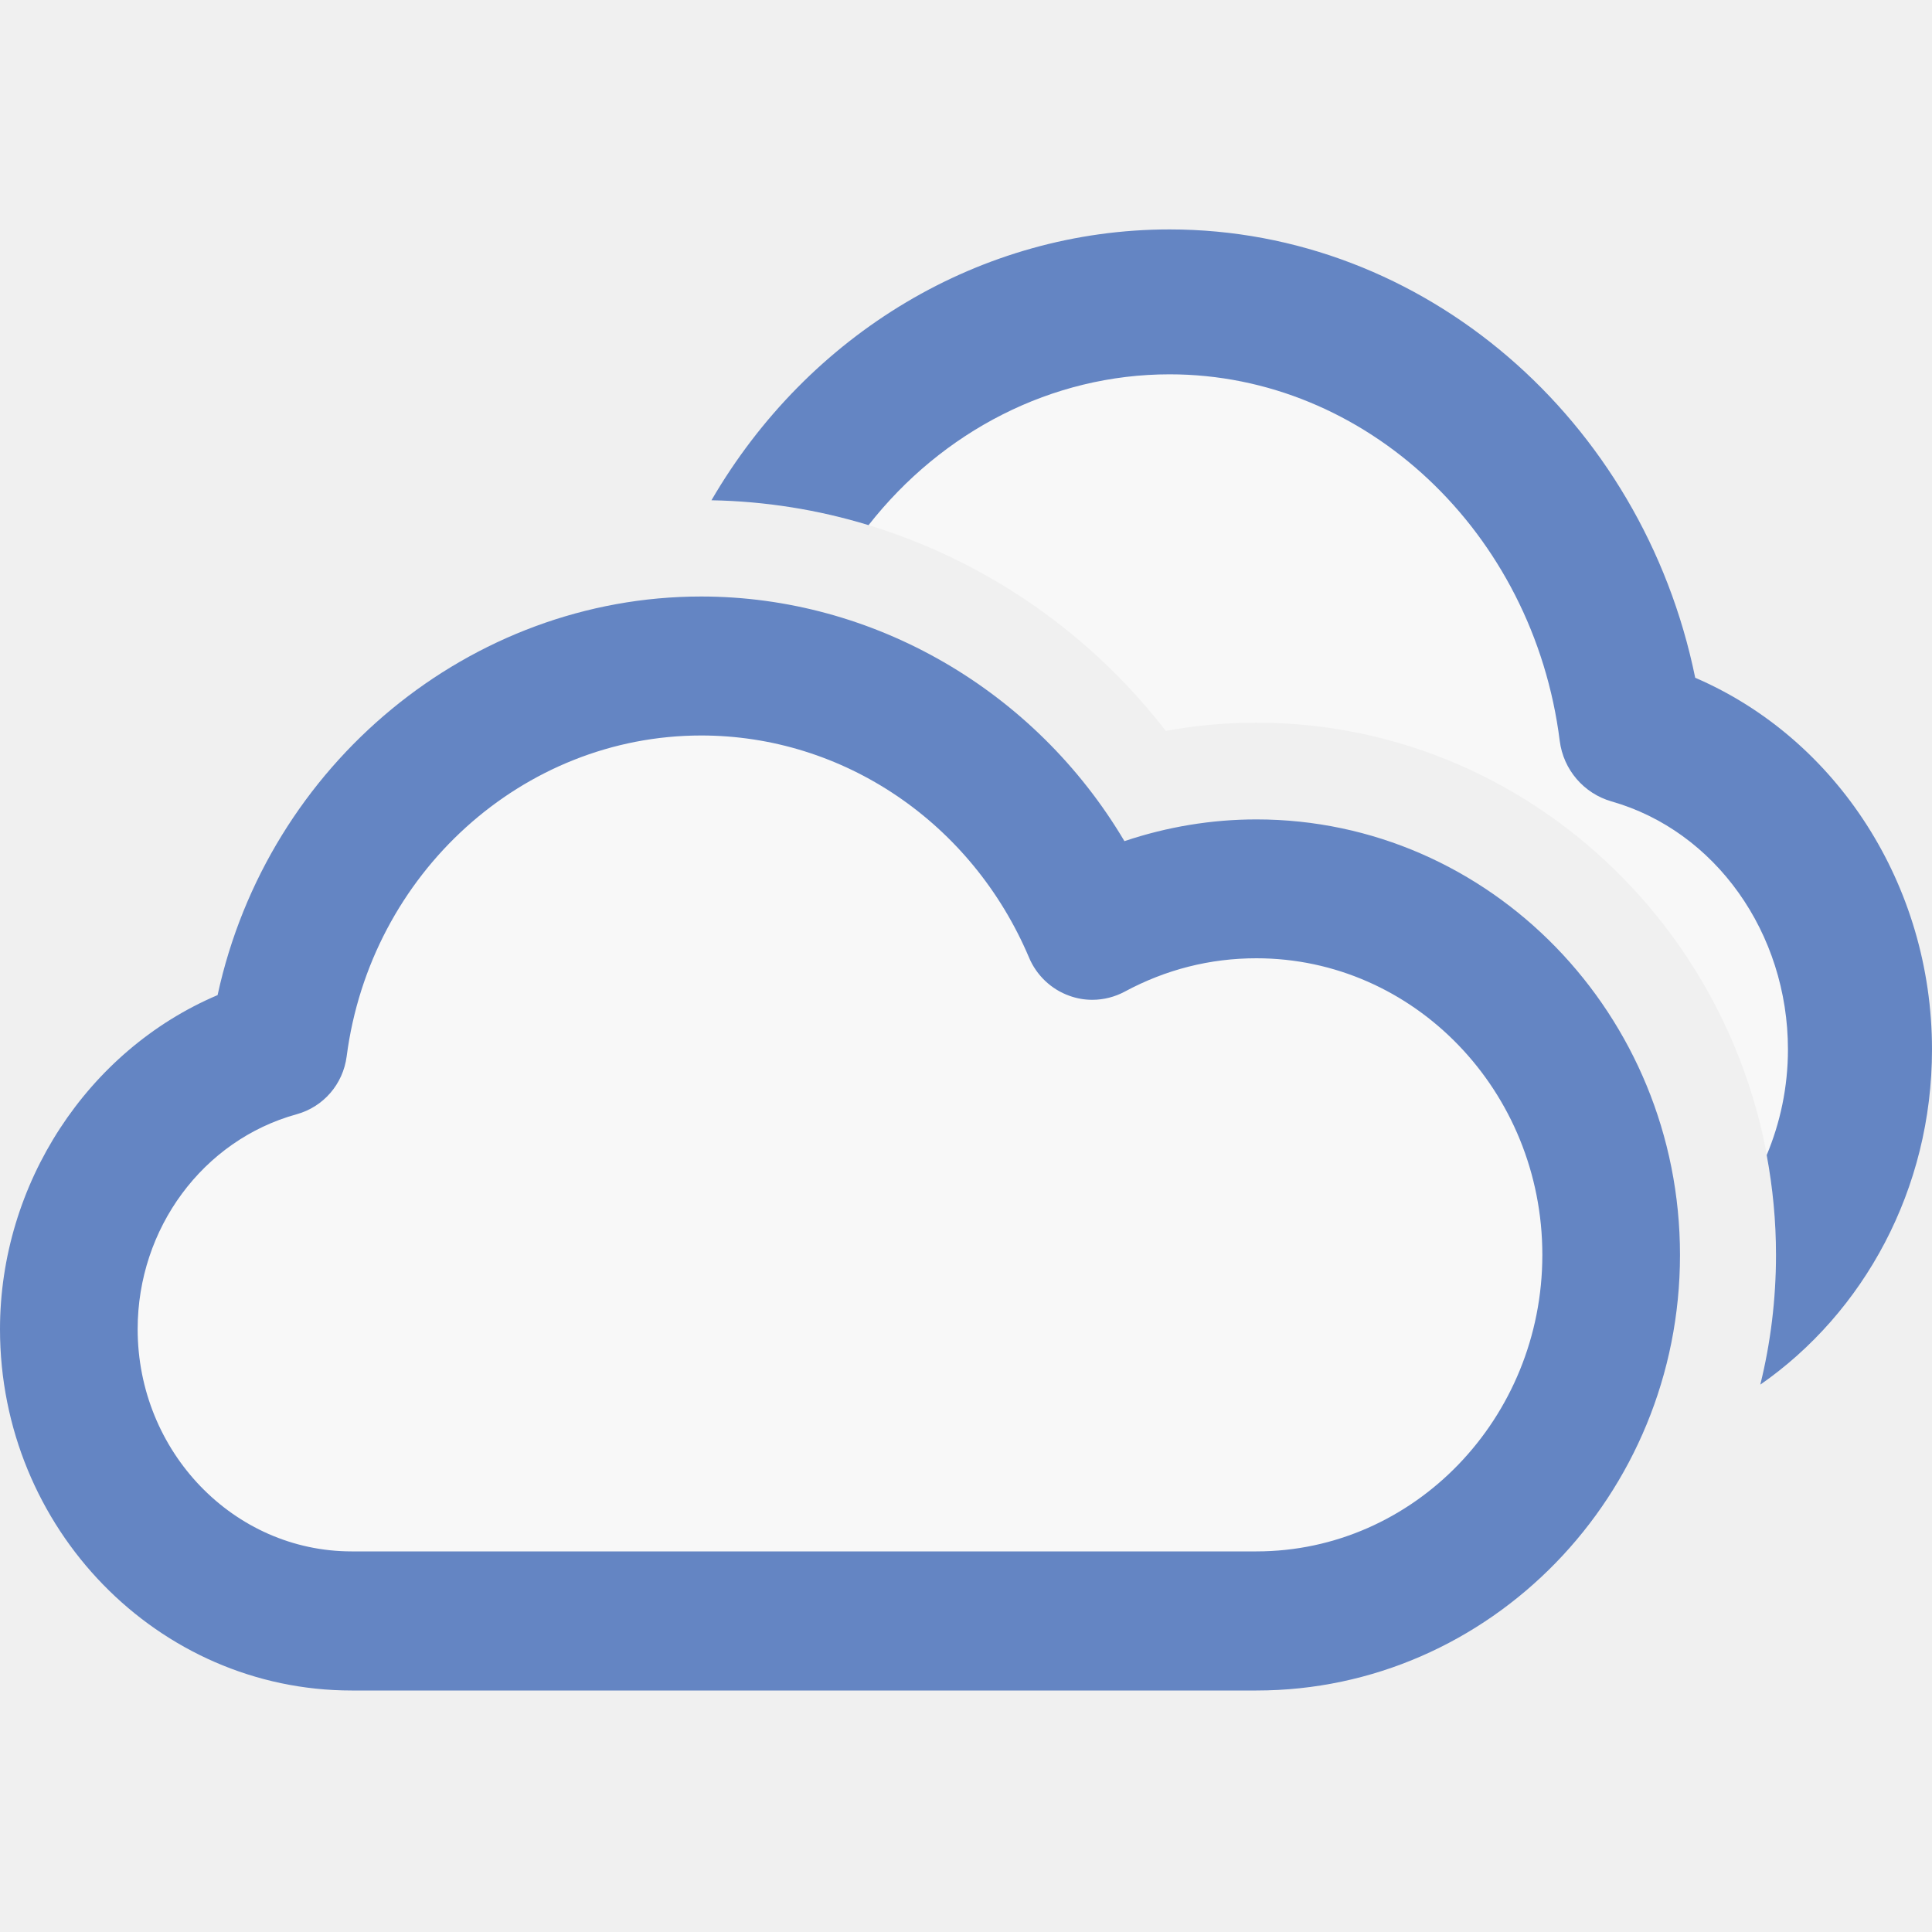
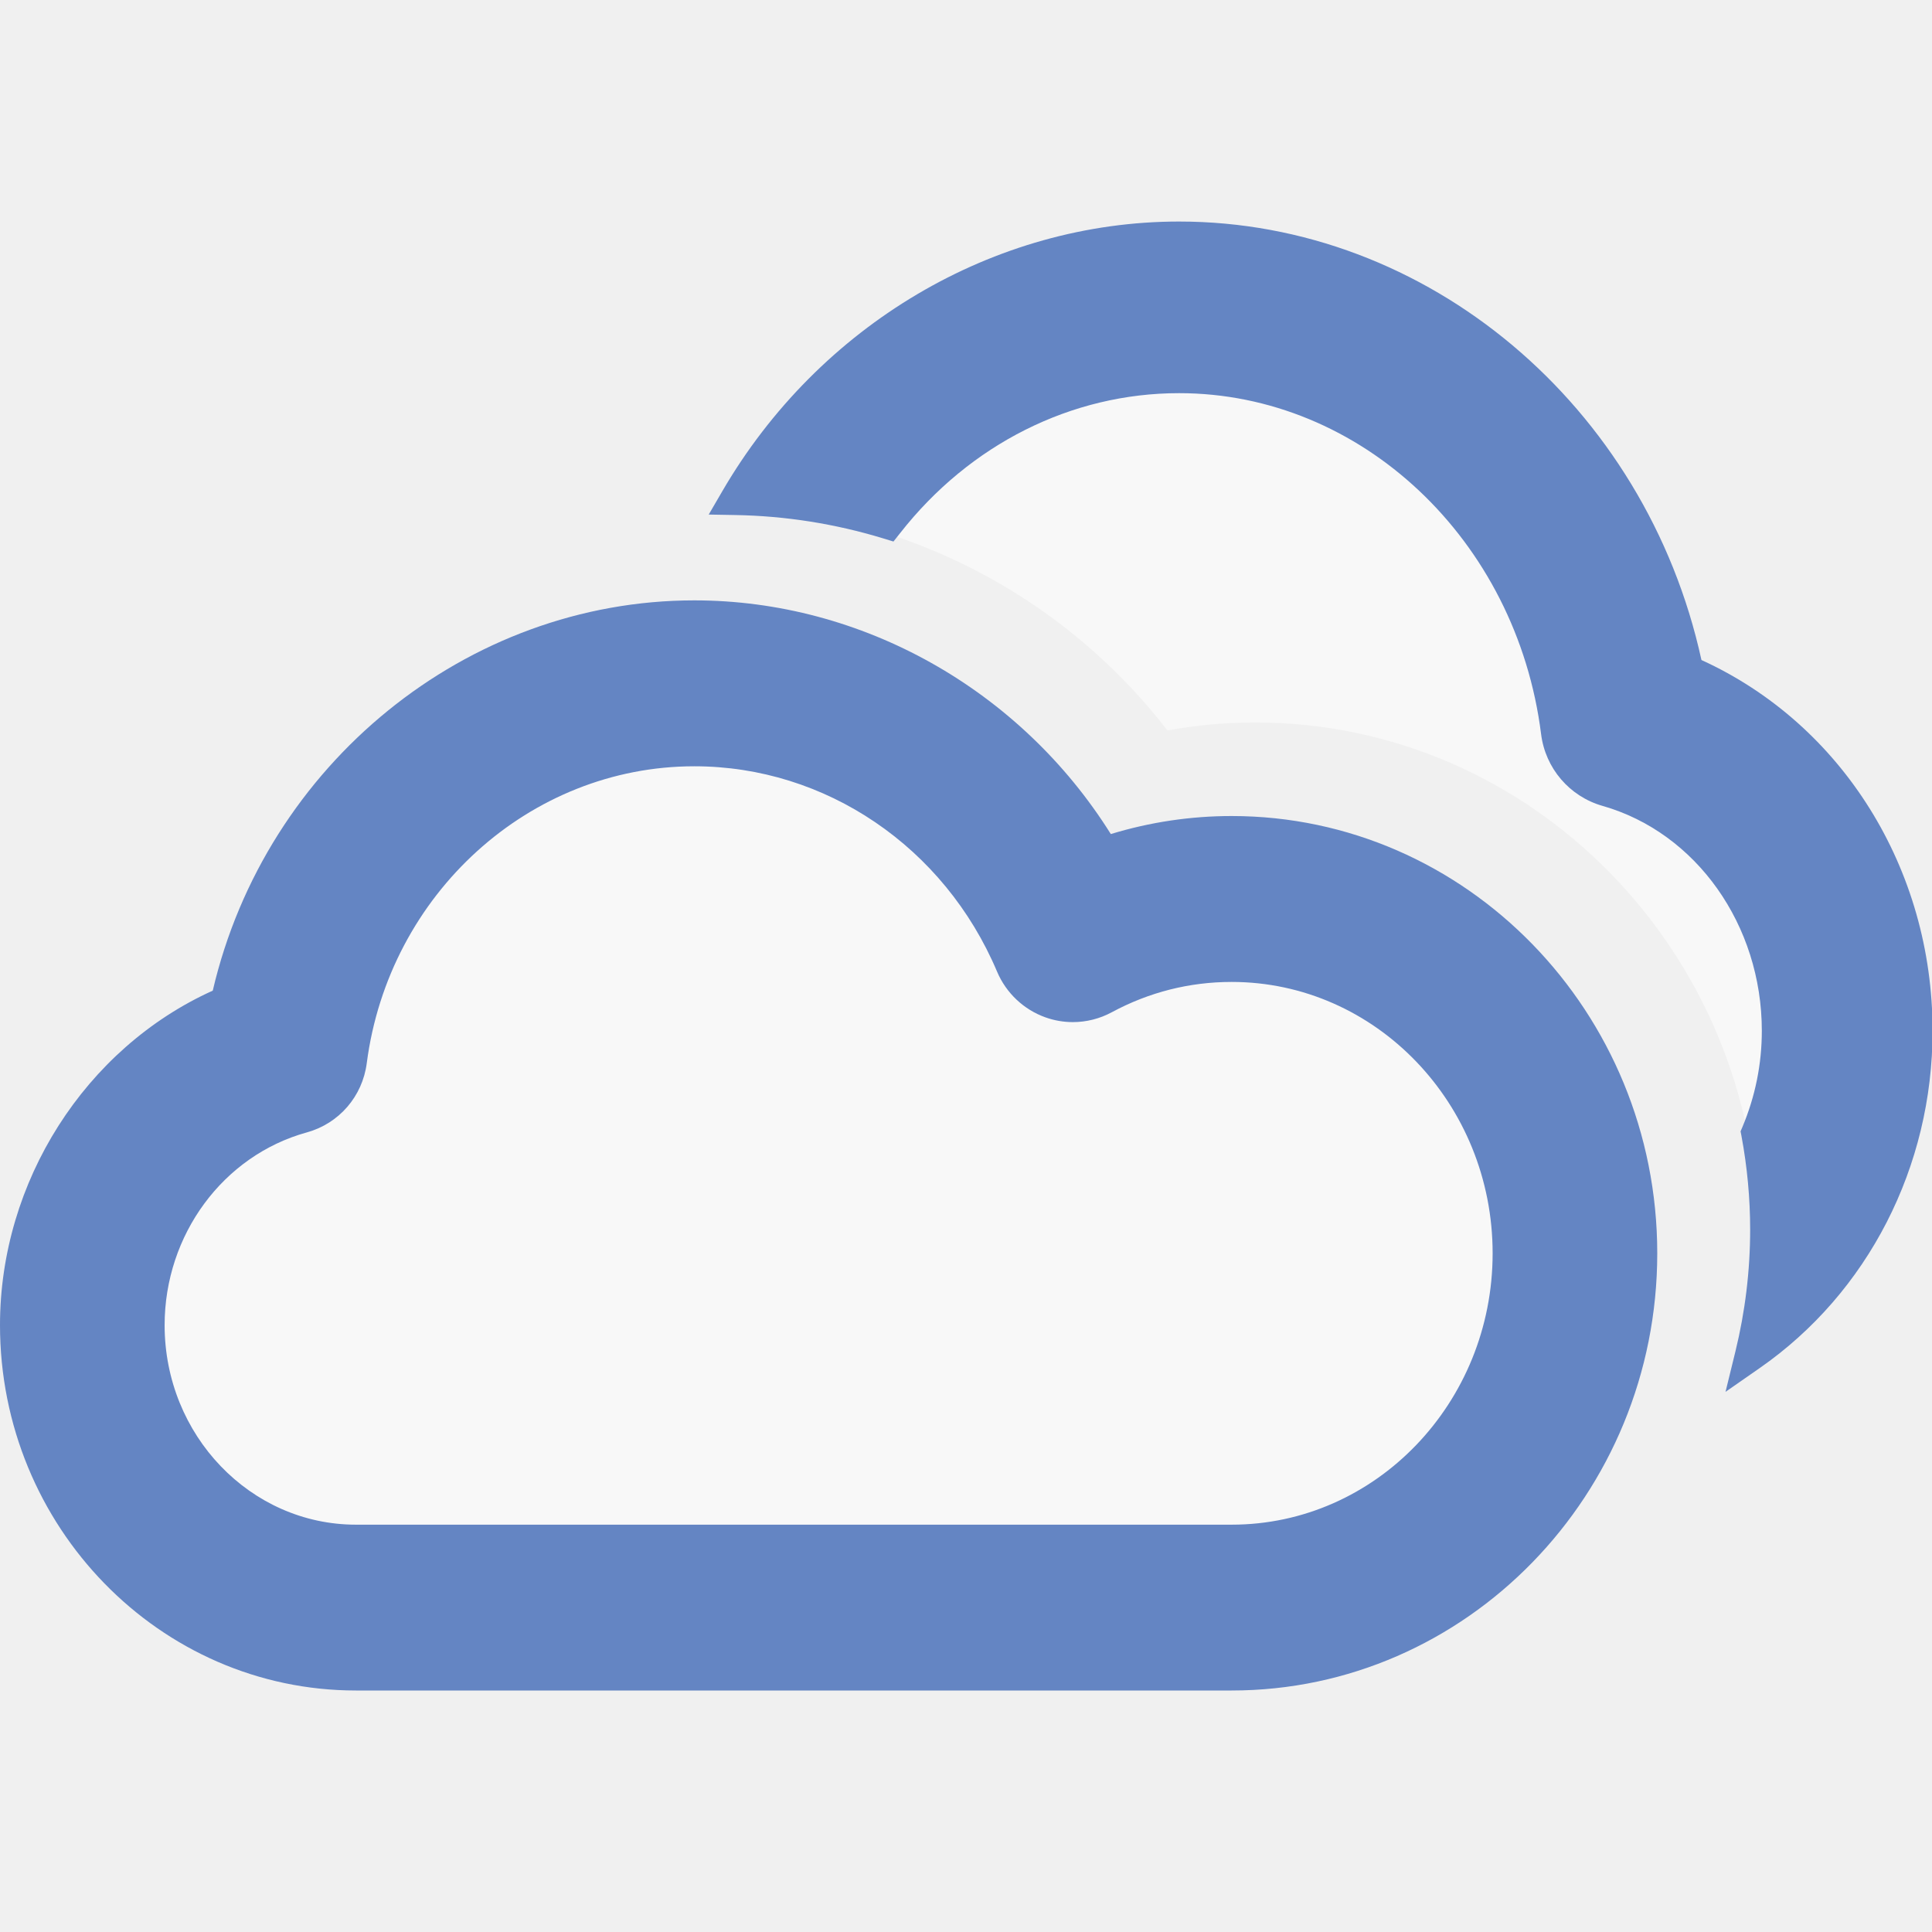
- <svg xmlns="http://www.w3.org/2000/svg" version="1.1" id="Layer_1" x="0px" y="0px" width="16px" height="16px" viewBox="0 0 16 16" enable-background="new 0 0 16 16" xml:space="preserve">
+ <svg xmlns="http://www.w3.org/2000/svg" version="1.1" id="Layer_1" x="0px" y="0px" width="24px" height="24px" viewBox="0 0 24 24" enable-background="new 0 0 24 24" xml:space="preserve">
  <g id="icon">
-     <path d="M9.654,6.053c0.248,-0.045,0.499,-0.068,0.751,-0.068c2.373,0,4.303,1.977,4.303,4.407c0,0.057,-0.002,0.113,-0.004,0.169c0.433,-0.488,0.7,-1.146,0.7,-1.871c0,-1.26,-0.804,-2.321,-1.895,-2.631C13.256,4.05,11.642,2.5,9.686,2.5c-1.286,0,-2.425,0.671,-3.126,1.702C7.775,4.399,8.889,5.062,9.654,6.053z" fill="#FFFFFF" opacity="0.5" />
-     <path d="M14.039,5.613C13.602,3.472,11.79,1.9,9.686,1.9c-1.562,0,-2.991,0.862,-3.794,2.243c0.445,0.008,0.882,0.078,1.301,0.206C7.804,3.57,8.711,3.1,9.686,3.1c1.624,0,3.013,1.305,3.231,3.035c0.03,0.239,0.199,0.436,0.429,0.502c0.86,0.245,1.461,1.09,1.461,2.054c0,0.312,-0.064,0.608,-0.176,0.875c0.05,0.268,0.077,0.544,0.077,0.827c0,0.37,-0.045,0.73,-0.13,1.074C15.434,10.872,16,9.85,16,8.691C16,7.33,15.211,6.117,14.039,5.613z" fill="#6485C3" />
-     <path d="M9.052,7.723c0.409,-0.221,0.875,-0.346,1.369,-0.346c1.634,0,2.959,1.366,2.959,3.052c0,1.685,-1.325,3.052,-2.959,3.052H2.873c-1.303,0,-2.358,-1.089,-2.358,-2.433c0,-1.126,0.742,-2.072,1.748,-2.35c0.233,-1.795,1.723,-3.179,3.526,-3.179C7.249,5.519,8.503,6.426,9.052,7.723z" fill="#FFFFFF" opacity="0.5" />
-     <path d="M2.912,14C1.306,14,0,12.658,0,11.008c0,-1.202,0.723,-2.309,1.802,-2.767C2.217,6.326,3.897,4.94,5.807,4.94c1.426,0,2.764,0.775,3.505,2.026c0.354,-0.119,0.722,-0.18,1.093,-0.18c1.934,0,3.508,1.618,3.508,3.607S12.339,14,10.405,14H2.912zM5.807,6.091c-1.477,0,-2.739,1.142,-2.936,2.657c-0.03,0.231,-0.193,0.419,-0.415,0.48c-0.775,0.214,-1.316,0.945,-1.316,1.779c0,1.015,0.795,1.841,1.772,1.841h7.493c1.306,0,2.368,-1.102,2.368,-2.456c0,-1.355,-1.062,-2.456,-2.368,-2.456c-0.384,0,-0.75,0.093,-1.09,0.276c-0.082,0.044,-0.175,0.068,-0.269,0.068c-0.065,0,-0.128,-0.011,-0.189,-0.033c-0.15,-0.053,-0.273,-0.169,-0.335,-0.317C8.049,6.813,6.984,6.091,5.807,6.091z" fill="#6485C3" />
+     <path d="M14.502,9.074c0.359,-0.066,0.724,-0.099,1.091,-0.099c3.444,0,6.246,2.87,6.246,6.398c0,0.083,-0.003,0.164,-0.006,0.246c0.629,-0.709,1.016,-1.664,1.016,-2.717c0,-1.83,-1.167,-3.369,-2.751,-3.82c-0.367,-2.917,-2.711,-5.167,-5.549,-5.167c-1.867,0,-3.521,0.974,-4.538,2.471C11.774,6.673,13.391,7.635,14.502,9.074z" fill="#FFFFFF" opacity="0.5" />
+     <path d="M21.558,16.788c0.121,-0.494,0.183,-1.003,0.183,-1.513c0,-0.386,-0.036,-0.777,-0.108,-1.164l-0.011,-0.057l0.023,-0.054c0.16,-0.381,0.241,-0.783,0.241,-1.195c0,-1.313,-0.814,-2.462,-1.979,-2.794c-0.41,-0.117,-0.71,-0.467,-0.763,-0.892c-0.304,-2.414,-2.237,-4.235,-4.497,-4.235c-1.336,0,-2.599,0.633,-3.465,1.738l-0.083,0.105l-0.128,-0.039c-0.594,-0.181,-1.211,-0.279,-1.835,-0.29l-0.332,-0.006l0.167,-0.287c1.202,-2.068,3.377,-3.353,5.676,-3.353c3.084,0,5.798,2.285,6.489,5.447c1.748,0.797,2.871,2.593,2.871,4.606c0,1.689,-0.803,3.255,-2.148,4.19l-0.424,0.295L21.558,16.788z" fill="#6485C3" />
+     <path d="M13.335,11.693c0.594,-0.32,1.27,-0.503,1.987,-0.503c2.372,0,4.295,1.984,4.295,4.43c0,2.447,-1.923,4.43,-4.295,4.43H4.366c-1.891,0,-3.424,-1.581,-3.424,-3.531c0,-1.634,1.076,-3.008,2.538,-3.411c0.339,-2.605,2.501,-4.615,5.119,-4.615C10.718,8.494,12.538,9.81,13.335,11.693z" fill="#FFFFFF" opacity="0.5" />
+     <path d="M4.422,21C1.984,21,0,18.964,0,16.461c0,-1.782,1.058,-3.439,2.643,-4.155c0.657,-2.815,3.157,-4.848,5.982,-4.848c2.082,0,4.05,1.108,5.174,2.903c0.488,-0.149,0.992,-0.224,1.501,-0.224c2.915,0,5.287,2.437,5.287,5.432S18.215,21,15.3,21H4.422zM8.625,9.519c-2.046,0,-3.795,1.585,-4.069,3.688c-0.053,0.413,-0.345,0.75,-0.744,0.86c-1.04,0.287,-1.767,1.272,-1.767,2.395c0,1.366,1.066,2.478,2.377,2.478h10.878c1.788,0,3.242,-1.512,3.242,-3.371c0,-1.859,-1.454,-3.371,-3.242,-3.371c-0.524,0,-1.026,0.127,-1.49,0.377c-0.148,0.08,-0.315,0.122,-0.483,0.122c-0.116,0,-0.231,-0.02,-0.34,-0.059c-0.27,-0.096,-0.489,-0.303,-0.601,-0.568C11.731,10.52,10.254,9.519,8.625,9.519z" fill="#6485C3" />
  </g>
</svg>
